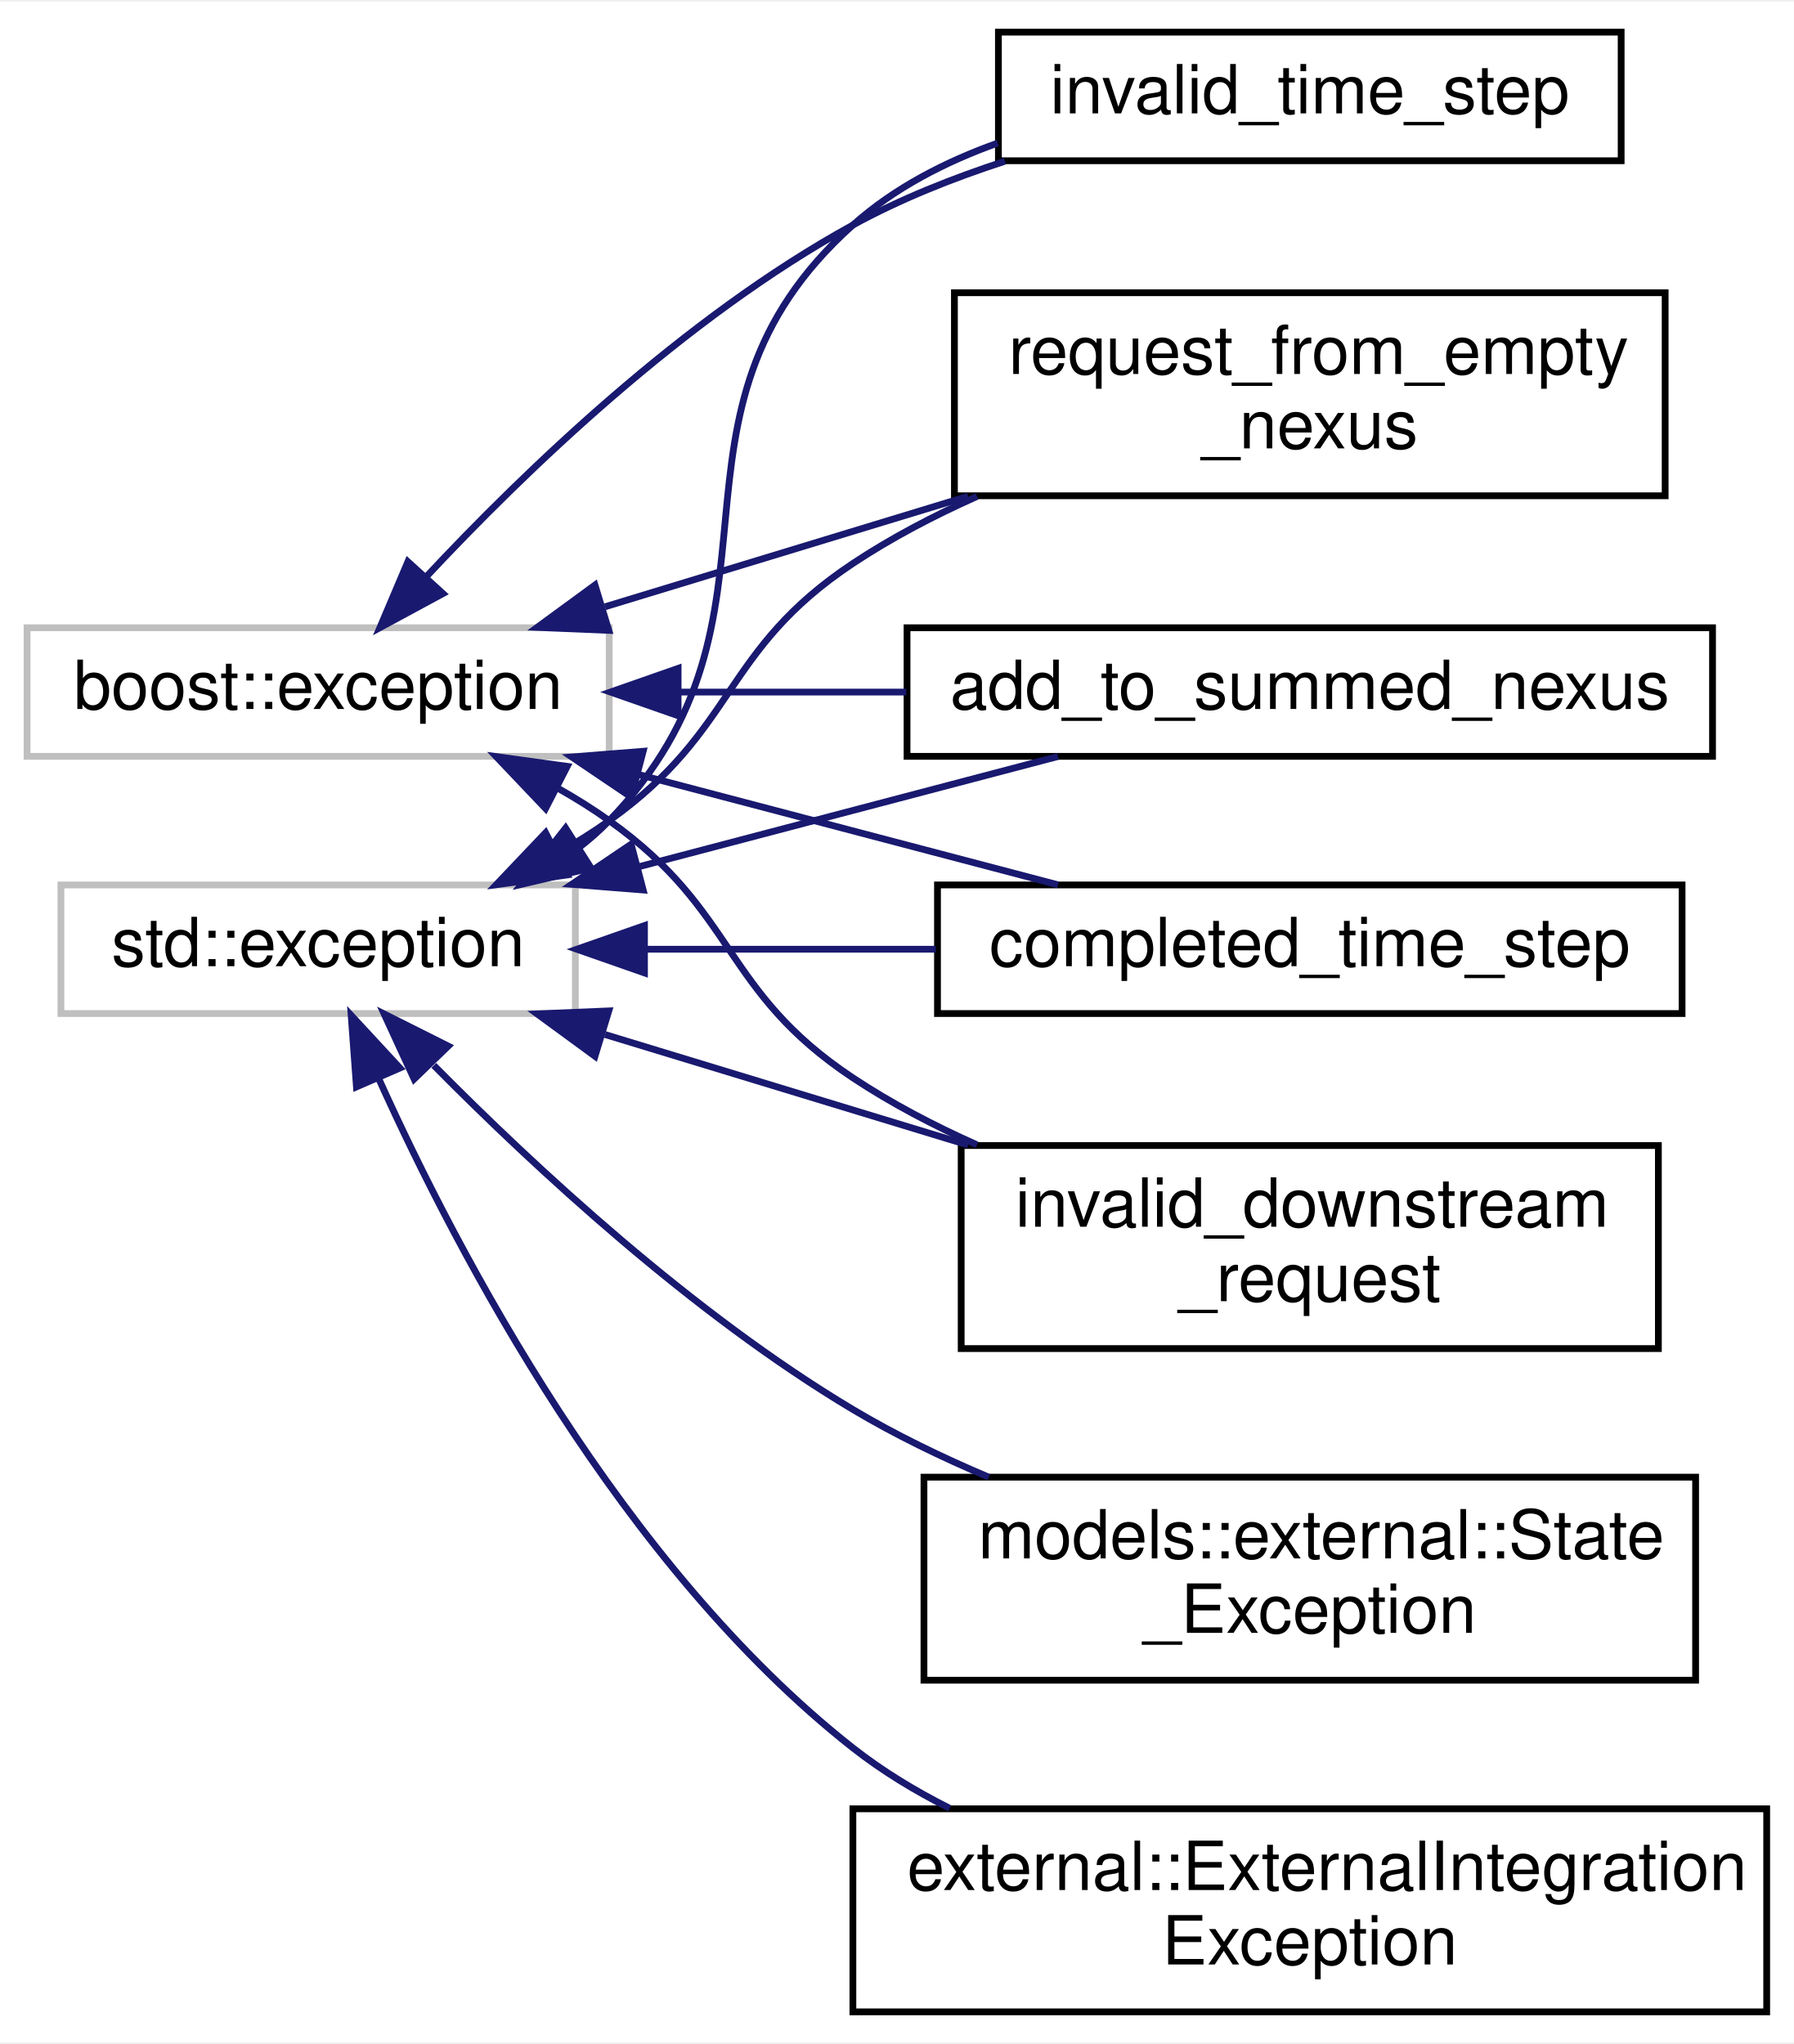
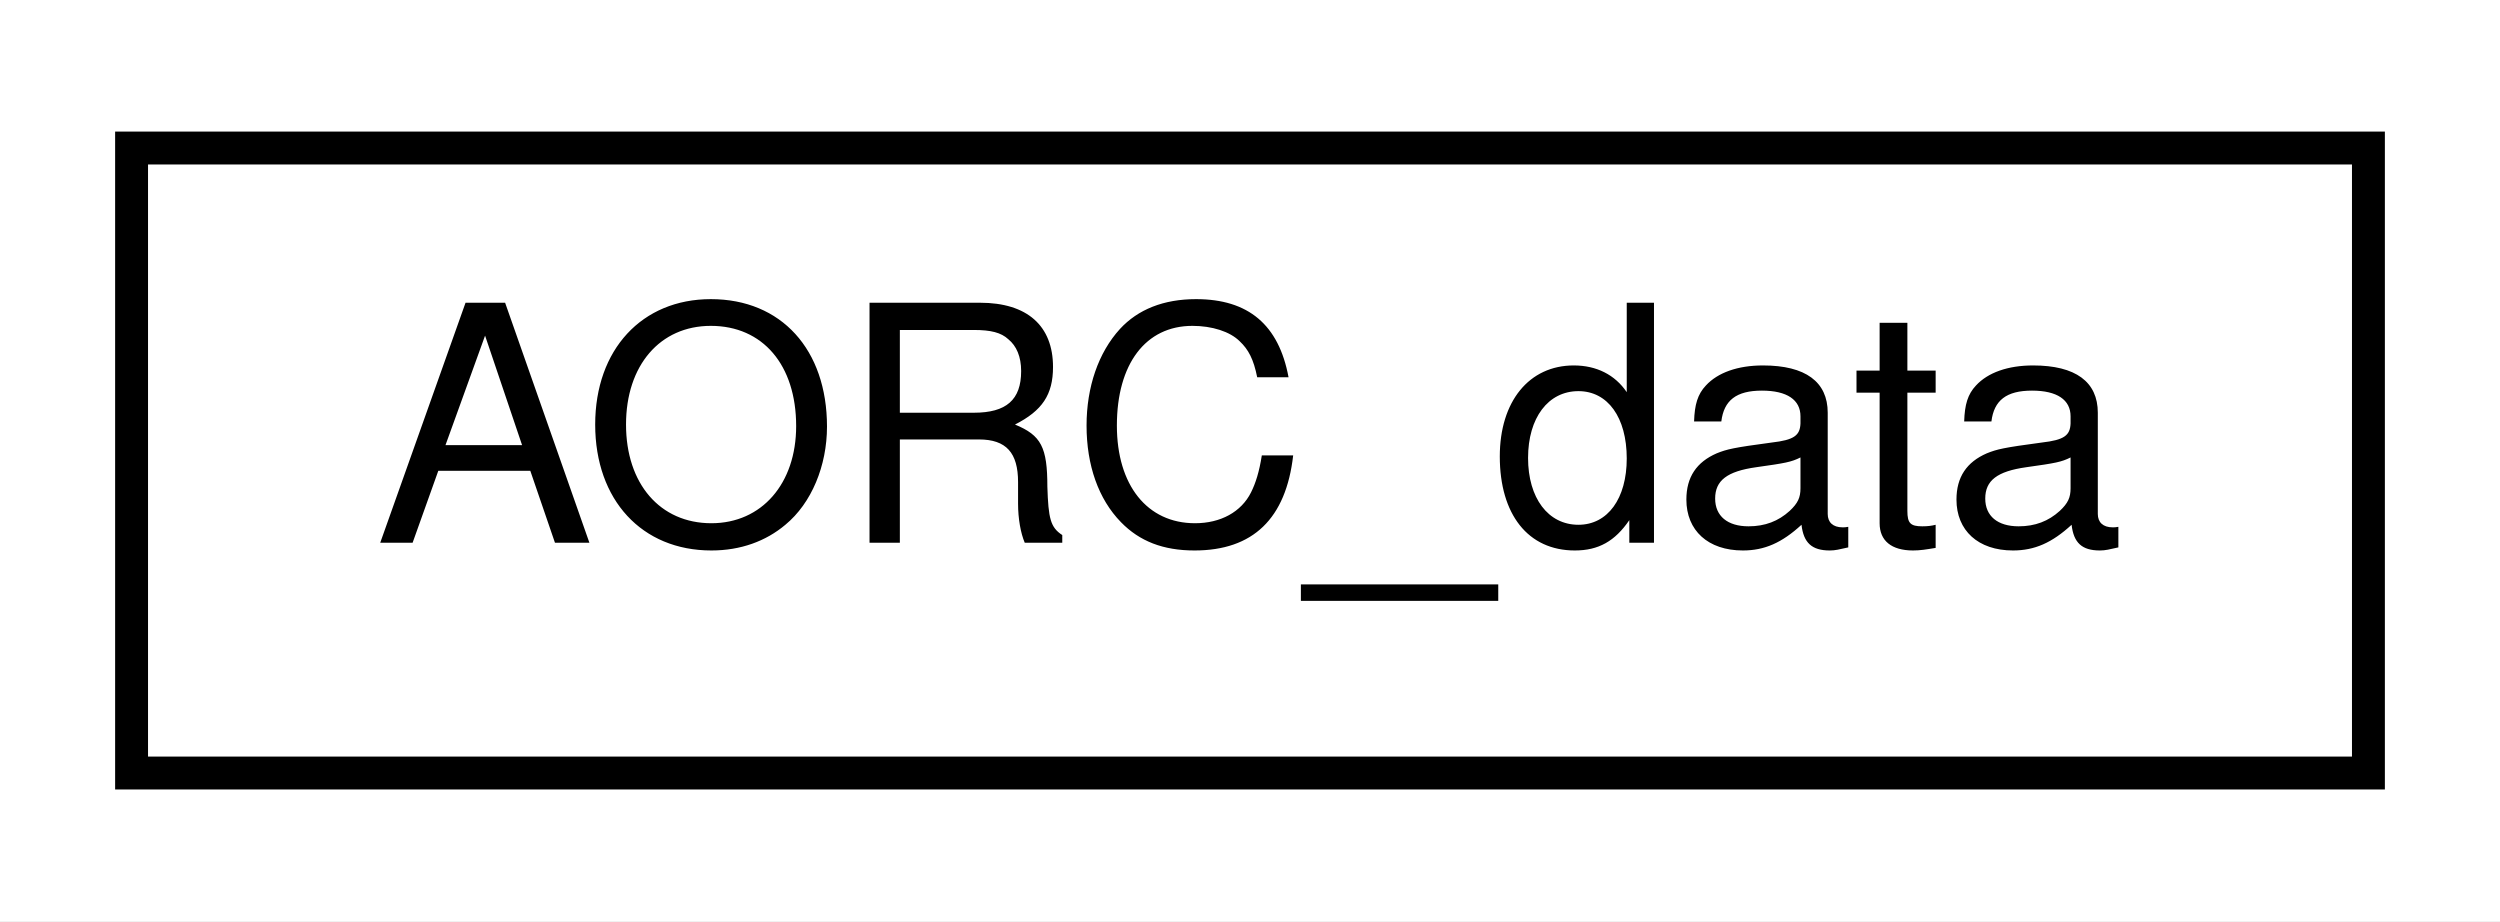
- <svg xmlns="http://www.w3.org/2000/svg" xmlns:xlink="http://www.w3.org/1999/xlink" width="265pt" height="302pt" viewBox="0.00 0.00 265.00 301.50">
-   <g id="graph0" class="graph" transform="scale(1 1) rotate(0) translate(4 297.5)">
-     <polygon fill="white" stroke="transparent" points="-4,4 -4,-297.5 261,-297.5 261,4 -4,4" />
+ <svg xmlns="http://www.w3.org/2000/svg" xmlns:xlink="http://www.w3.org/1999/xlink" width="76pt" height="28pt" viewBox="0.00 0.00 76.00 28.00">
+   <g id="graph0" class="graph" transform="scale(1 1) rotate(0) translate(4 24)">
+     <polygon fill="white" stroke="transparent" points="-4,4 -4,-24 72,-24 72,4 -4,4" />
    <g id="node1" class="node">
      <g id="a_node1">
-         <a xlink:title=" ">
-           <polygon fill="white" stroke="#bfbfbf" points="0,-186 0,-205 86,-205 86,-186 0,-186" />
-           <text text-anchor="middle" x="43" y="-193" font-family="Helvetica,sans-Serif" font-size="10.00">boost::exception</text>
+         <a xlink:href="struct_a_o_r_c__data.html" target="_top" xlink:title=" ">
+           <polygon fill="white" stroke="black" points="0,-0.5 0,-19.5 68,-19.5 68,-0.5 0,-0.5" />
+           <text text-anchor="middle" x="34" y="-7.5" font-family="Helvetica,sans-Serif" font-size="10.00">AORC_data</text>
        </a>
      </g>
    </g>
-     <g id="node2" class="node">
-       <g id="a_node2">
-         <a xlink:href="structadd__to__summed__nexus.html" target="_top" xlink:title=" ">
-           <polygon fill="white" stroke="black" points="130,-186 130,-205 249,-205 249,-186 130,-186" />
-           <text text-anchor="middle" x="189.5" y="-193" font-family="Helvetica,sans-Serif" font-size="10.00">add_to_summed_nexus</text>
-         </a>
-       </g>
-     </g>
-     <g id="edge1" class="edge">
-       <path fill="none" stroke="midnightblue" d="M96.38,-195.5C107.26,-195.5 118.8,-195.5 129.89,-195.5" />
-       <polygon fill="midnightblue" stroke="midnightblue" points="96.18,-192 86.18,-195.5 96.18,-199 96.18,-192" />
-     </g>
-     <g id="node3" class="node">
-       <g id="a_node3">
-         <a xlink:href="structcompleted__time__step.html" target="_top" xlink:title=" ">
-           <polygon fill="white" stroke="black" points="134.5,-148 134.5,-167 244.5,-167 244.5,-148 134.5,-148" />
-           <text text-anchor="middle" x="189.5" y="-155" font-family="Helvetica,sans-Serif" font-size="10.00">completed_time_step</text>
-         </a>
-       </g>
-     </g>
-     <g id="edge2" class="edge">
-       <path fill="none" stroke="midnightblue" d="M90.33,-183.32C110.39,-178.04 133.53,-171.96 152.3,-167.02" />
-       <polygon fill="midnightblue" stroke="midnightblue" points="89.24,-179.98 80.46,-185.91 91.02,-186.75 89.24,-179.98" />
-     </g>
-     <g id="node4" class="node">
-       <g id="a_node4">
-         <a xlink:href="structinvalid__downstream__request.html" target="_top" xlink:title=" ">
-           <polygon fill="white" stroke="black" points="138,-98.5 138,-128.5 241,-128.5 241,-98.5 138,-98.5" />
-           <text text-anchor="start" x="146" y="-116.5" font-family="Helvetica,sans-Serif" font-size="10.00">invalid_downstream</text>
-           <text text-anchor="middle" x="189.5" y="-105.5" font-family="Helvetica,sans-Serif" font-size="10.00">_request</text>
-         </a>
-       </g>
-     </g>
-     <g id="edge3" class="edge">
-       <path fill="none" stroke="midnightblue" d="M78.42,-181.29C81.06,-179.8 83.62,-178.2 86,-176.5 104.95,-163.01 102.62,-151.37 122,-138.5 127.65,-134.75 133.94,-131.45 140.34,-128.6" />
-       <polygon fill="midnightblue" stroke="midnightblue" points="76.6,-178.29 69.3,-185.97 79.8,-184.52 76.6,-178.29" />
-     </g>
-     <g id="node5" class="node">
-       <g id="a_node5">
-         <a xlink:href="structinvalid__time__step.html" target="_top" xlink:title=" ">
-           <polygon fill="white" stroke="black" points="143.5,-274 143.5,-293 235.5,-293 235.5,-274 143.5,-274" />
-           <text text-anchor="middle" x="189.5" y="-281" font-family="Helvetica,sans-Serif" font-size="10.00">invalid_time_step</text>
-         </a>
-       </g>
-     </g>
-     <g id="edge4" class="edge">
-       <path fill="none" stroke="midnightblue" d="M58.89,-212.45C73.5,-228.09 97.16,-250.89 122,-264.5 128.95,-268.31 136.74,-271.42 144.47,-273.93" />
-       <polygon fill="midnightblue" stroke="midnightblue" points="61.44,-210.05 52.12,-205.01 56.26,-214.76 61.44,-210.05" />
-     </g>
-     <g id="node6" class="node">
-       <g id="a_node6">
-         <a xlink:href="structrequest__from__empty__nexus.html" target="_top" xlink:title=" ">
-           <polygon fill="white" stroke="black" points="137,-224.5 137,-254.5 242,-254.5 242,-224.5 137,-224.5" />
-           <text text-anchor="start" x="145" y="-242.5" font-family="Helvetica,sans-Serif" font-size="10.00">request_from_empty</text>
-           <text text-anchor="middle" x="189.5" y="-231.5" font-family="Helvetica,sans-Serif" font-size="10.00">_nexus</text>
-         </a>
-       </g>
-     </g>
-     <g id="edge5" class="edge">
-       <path fill="none" stroke="midnightblue" d="M85.38,-208.1C102.11,-213.19 121.55,-219.12 139.02,-224.43" />
-       <polygon fill="midnightblue" stroke="midnightblue" points="85.94,-204.61 75.35,-205.05 83.9,-211.31 85.94,-204.61" />
-     </g>
-     <g id="node7" class="node">
-       <g id="a_node7">
-         <a xlink:title=" ">
-           <polygon fill="white" stroke="#bfbfbf" points="5,-148 5,-167 81,-167 81,-148 5,-148" />
-           <text text-anchor="middle" x="43" y="-155" font-family="Helvetica,sans-Serif" font-size="10.00">std::exception</text>
-         </a>
-       </g>
-     </g>
-     <g id="edge6" class="edge">
-       <path fill="none" stroke="midnightblue" d="M90.33,-169.68C110.39,-174.96 133.53,-181.04 152.3,-185.98" />
-       <polygon fill="midnightblue" stroke="midnightblue" points="91.02,-166.25 80.46,-167.09 89.24,-173.02 91.02,-166.25" />
-     </g>
-     <g id="edge7" class="edge">
-       <path fill="none" stroke="midnightblue" d="M91.39,-157.5C105.09,-157.5 120.16,-157.5 134.25,-157.5" />
-       <polygon fill="midnightblue" stroke="midnightblue" points="91.21,-154 81.21,-157.5 91.21,-161 91.21,-154" />
-     </g>
-     <g id="edge9" class="edge">
-       <path fill="none" stroke="midnightblue" d="M85.38,-144.9C102.11,-139.81 121.55,-133.88 139.02,-128.57" />
-       <polygon fill="midnightblue" stroke="midnightblue" points="83.9,-141.69 75.35,-147.95 85.94,-148.39 83.9,-141.69" />
-     </g>
-     <g id="edge10" class="edge">
-       <path fill="none" stroke="midnightblue" d="M81.53,-172.51C83.12,-173.75 84.63,-175.07 86,-176.5 115.33,-206.92 90.52,-236.31 122,-264.5 128.08,-269.95 135.63,-273.84 143.42,-276.62" />
-       <polygon fill="midnightblue" stroke="midnightblue" points="83.32,-169.5 73.01,-167.08 79.56,-175.4 83.32,-169.5" />
-     </g>
-     <g id="edge12" class="edge">
-       <path fill="none" stroke="midnightblue" d="M78.42,-171.71C81.06,-173.2 83.62,-174.8 86,-176.5 104.95,-189.99 102.62,-201.63 122,-214.5 127.65,-218.25 133.94,-221.55 140.34,-224.4" />
-       <polygon fill="midnightblue" stroke="midnightblue" points="79.8,-168.48 69.3,-167.03 76.6,-174.71 79.8,-168.48" />
-     </g>
-     <g id="node8" class="node">
-       <g id="a_node8">
-         <a xlink:href="classexternal_1_1_external_integration_exception.html" target="_top" xlink:title="Custom exception indicating a problem when integrating with some external component.">
-           <polygon fill="white" stroke="black" points="122,-0.5 122,-30.5 257,-30.5 257,-0.5 122,-0.5" />
-           <text text-anchor="start" x="130" y="-18.5" font-family="Helvetica,sans-Serif" font-size="10.00">external::ExternalIntegration</text>
-           <text text-anchor="middle" x="189.5" y="-7.5" font-family="Helvetica,sans-Serif" font-size="10.00">Exception</text>
-         </a>
-       </g>
-     </g>
-     <g id="edge8" class="edge">
-       <path fill="none" stroke="midnightblue" d="M52.01,-138.25C63.72,-112.32 87.9,-66.32 122,-39.5 126.34,-36.09 131.21,-33.13 136.29,-30.58" />
-       <polygon fill="midnightblue" stroke="midnightblue" points="48.66,-137.16 47.88,-147.73 55.08,-139.95 48.66,-137.16" />
-     </g>
-     <g id="node9" class="node">
-       <g id="a_node9">
-         <a xlink:href="classmodels_1_1external_1_1_state___exception.html" target="_top" xlink:title="Custom exception indicating bad external model state.">
-           <polygon fill="white" stroke="black" points="132.5,-49.5 132.5,-79.5 246.5,-79.5 246.5,-49.5 132.5,-49.5" />
-           <text text-anchor="start" x="140.5" y="-67.5" font-family="Helvetica,sans-Serif" font-size="10.00">models::external::State</text>
-           <text text-anchor="middle" x="189.5" y="-56.5" font-family="Helvetica,sans-Serif" font-size="10.00">_Exception</text>
-         </a>
-       </g>
-     </g>
-     <g id="edge11" class="edge">
-       <path fill="none" stroke="midnightblue" d="M60.09,-140.34C74.98,-125.29 98.31,-103.64 122,-89.5 128.25,-85.77 135.15,-82.43 142.07,-79.5" />
-       <polygon fill="midnightblue" stroke="midnightblue" points="57.18,-138.32 52.75,-147.94 62.22,-143.19 57.18,-138.32" />
-     </g>
  </g>
</svg>
